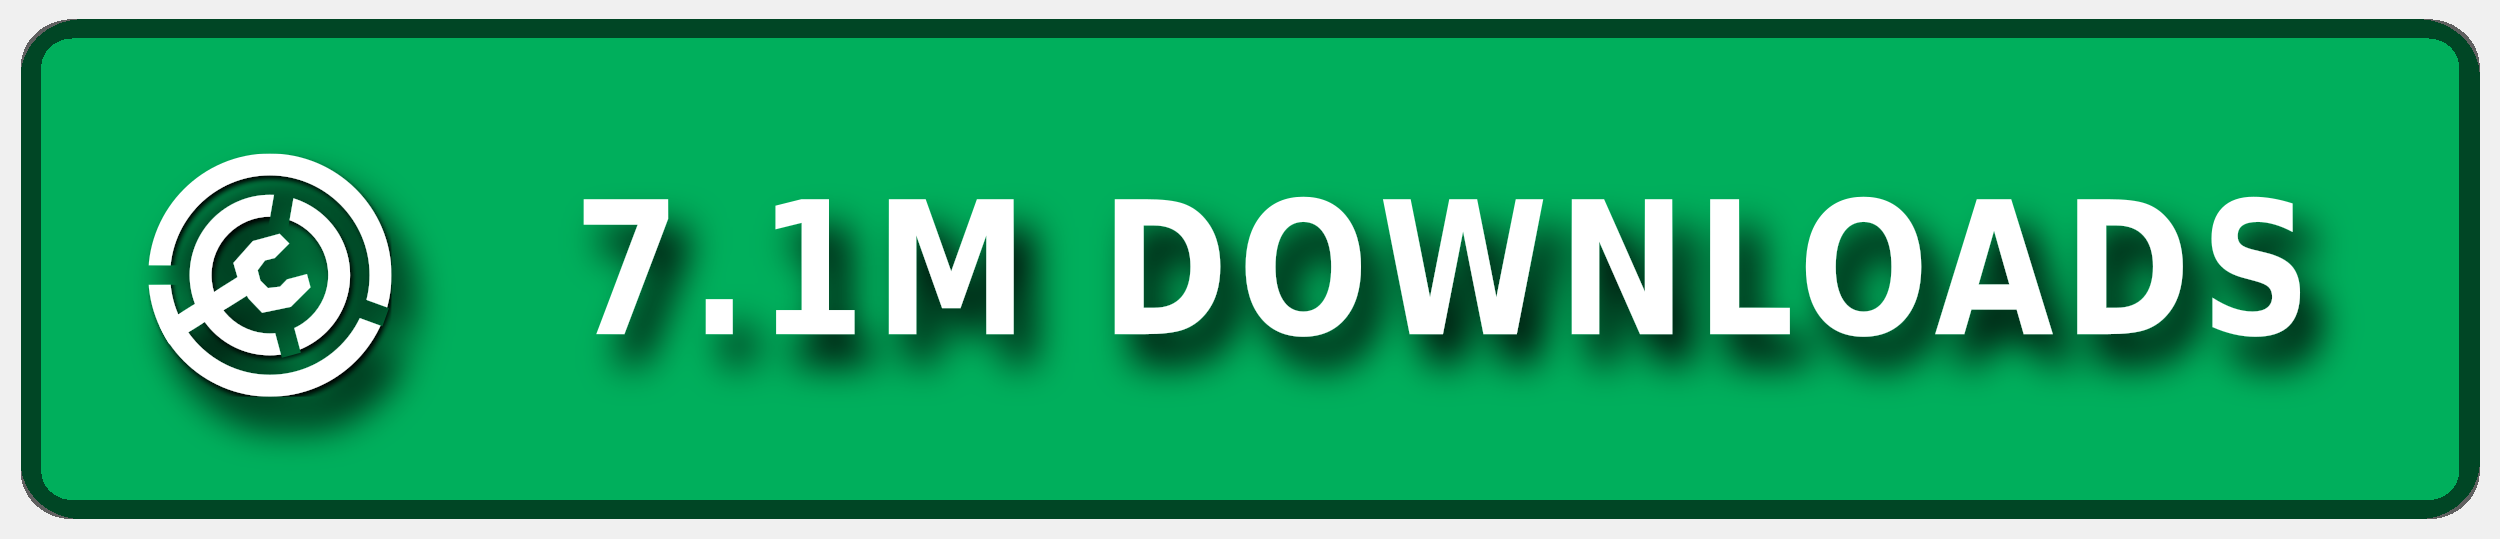
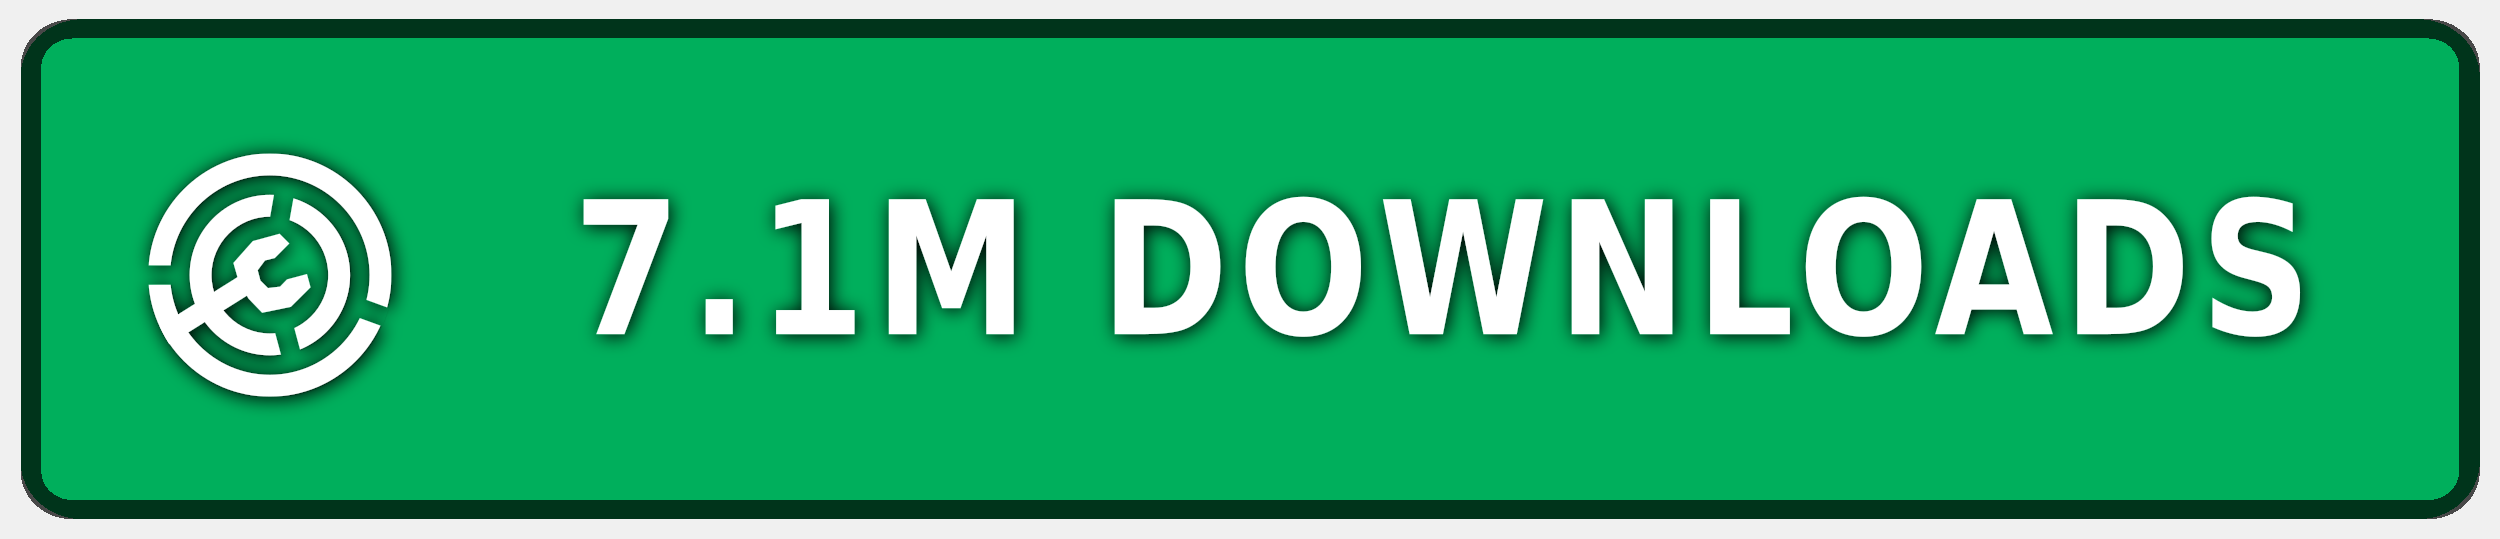
<svg xmlns="http://www.w3.org/2000/svg" xmlns:ns1="https://boxy-svg.com" width="130" height="28" role="img" aria-label="MODRINTH">
-   <style> g:not(.noshadow) { filter: drop-shadow(1px 1.5px 1px black); } </style>
+   <style> g:not(.noshadow) { filter: drop-shadow(0.1px 0.1px 0.5px black); } </style>
  <defs>
    <ns1:guide x="121.656" y="10.118" angle="90" />
    <ns1:guide x="127.198" y="17.628" angle="90" />
    <ns1:guide x="8.199" y="-3.08" angle="0" />
    <ns1:guide x="20.449" y="-4.101" angle="0" />
    <ns1:guide x="121.656" y="10.118" angle="90" />
    <ns1:guide x="127.198" y="17.628" angle="90" />
    <ns1:guide x="8.199" y="-3.08" angle="0" />
    <ns1:guide x="20.449" y="-4.101" angle="0" />
  </defs>
  <g class="noshadow" shape-rendering="crispEdges" style="" transform="matrix(1.074564, 0, 0, 1, 0, 0)">
    <rect x="1" y="1" width="119" height="26" style="fill: rgb(0, 175, 92);" rx="3px" ry="3px" />
-     <rect x="1.5" y="1.5" width="118" height="25" style="fill: none; stroke: rgba(0, 0, 0, 0.6);" rx="2px" ry="2px" />
+     <rect x="1.5" y="1.5" width="118" height="25" style="fill: none; stroke: rgba(0, 0, 0, 0.7);" rx="2px" ry="2px" />
  </g>
  <g fill-rule="evenodd" stroke-linejoin="round" stroke-miterlimit="1.5" clip-rule="evenodd" transform="matrix(1, 0, 0, 1, -0.489655, 0.549452)">
    <path fill="none" d="M 8.199 7.432 L 20.846 7.432 L 20.846 20.079 L 8.199 20.079 L 8.199 7.432 Z" style="" />
    <g clip-path="url(#a)" transform="matrix(0.126469, 0, 0, 0.126469, 8.198999, 7.431019)" style="">
      <path fill="#ffffff" d="M50 17c18.207 0 32.988 14.787 32.988 33S68.207 83 50 83 17.012 68.213 17.012 50 31.793 17 50 17Zm0 9c13.24 0 23.988 10.755 23.988 24S63.24 74 50 74 26.012 63.245 26.012 50 36.76 26 50 26Z" />
    </g>
    <g clip-path="url(#b)" transform="matrix(0.126469, 0, 0, 0.126469, 8.198999, 7.431019)" style="">
      <path fill="#ffffff" d="M50 0c27.596 0 50 22.404 50 50s-22.404 50-50 50S0 77.596 0 50 22.404 0 50 0Zm0 9c22.629 0 41 18.371 41 41S72.629 91 50 91 9 72.629 9 50 27.371 9 50 9Z" />
    </g>
    <g class="noshadow" clip-path="url(#c)" transform="matrix(0.112383, 0, 0, 0.122032, 8.268063, 7.737635)" style="">
      <path fill="none" stroke="#ffffff" stroke-width="9" d="M 50 50 L 5.171 75.882" />
    </g>
    <path fill="#ffffff" d="M 12.909 14.103 L 12.625 13.123 L 13.637 11.985 L 15.028 11.605 L 15.534 12.111 L 14.775 12.87 L 14.269 12.996 L 13.89 13.502 L 14.032 14.038 L 14.425 14.429 L 15.053 14.354 L 15.415 13.979 L 16.452 13.701 L 16.637 14.392 L 15.613 15.407 L 14.121 15.714 L 13.415 14.979 L 12.909 14.103 Z" style="" />
    <clipPath id="clip-1">
      <path d="M50 0c27.596 0 50 22.404 50 50s-22.404 50-50 50S0 77.596 0 50 22.404 0 50 0Zm0 39.549c5.768 0 10.451 4.683 10.451 10.451 0 5.768-4.683 10.451-10.451 10.451-5.768 0-10.451-4.683-10.451-10.451 0-5.768 4.683-10.451 10.451-10.451Z" />
    </clipPath>
    <g class="noshadow" clip-path="url(#clip-1)" transform="matrix(0.064459, 0.010209, -0.018807, 0.118741, -9.215255, -61.72825)" style="transform-origin: 27.985px 74.177px;">
      <path fill="none" stroke="#ffffff" stroke-width="9" d="M 49.29 67.75 L 6.679 80.603" style="" />
    </g>
  </g>
  <g>
    <clipPath id="a">
      <path fill-rule="evenodd" stroke-linejoin="round" stroke-miterlimit="1.5" clip-rule="evenodd" d="M100 0H0v100h100V0ZM46.002 49.295l.076 1.757 8.83 32.963 7.843-2.102-8.596-32.094 5.804-32.932-7.997-1.41-5.96 33.818Z" />
    </clipPath>
    <clipPath id="b">
      <path d="M0 0v46h50l1.368.241L99 63.578l-2.736 7.517L49.295 54H0v46h100V0H0Z" />
    </clipPath>
    <clipPath id="c">
      <path d="M50 0c27.596 0 50 22.404 50 50s-22.404 50-50 50S0 77.596 0 50 22.404 0 50 0Zm0 39.549c5.768 0 10.451 4.683 10.451 10.451 0 5.768-4.683 10.451-10.451 10.451-5.768 0-10.451-4.683-10.451-10.451 0-5.768 4.683-10.451 10.451-10.451Z" />
    </clipPath>
  </g>
  <g fill="#fff" text-anchor="middle" font-family="Verdana,Geneva,DejaVu Sans,sans-serif" text-rendering="geometricPrecision" font-size="100" transform="matrix(1, 0, 0, 1, 13, 0)">
    <text style="font-size: 80px; font-weight: 700; white-space: pre;" transform="matrix(0.1, 0, 0, 0.120296, 0, -3.678133)" x="620" y="175" letter-spacing="5">7.1M DOWNLOADS</text>
  </g>
</svg>
